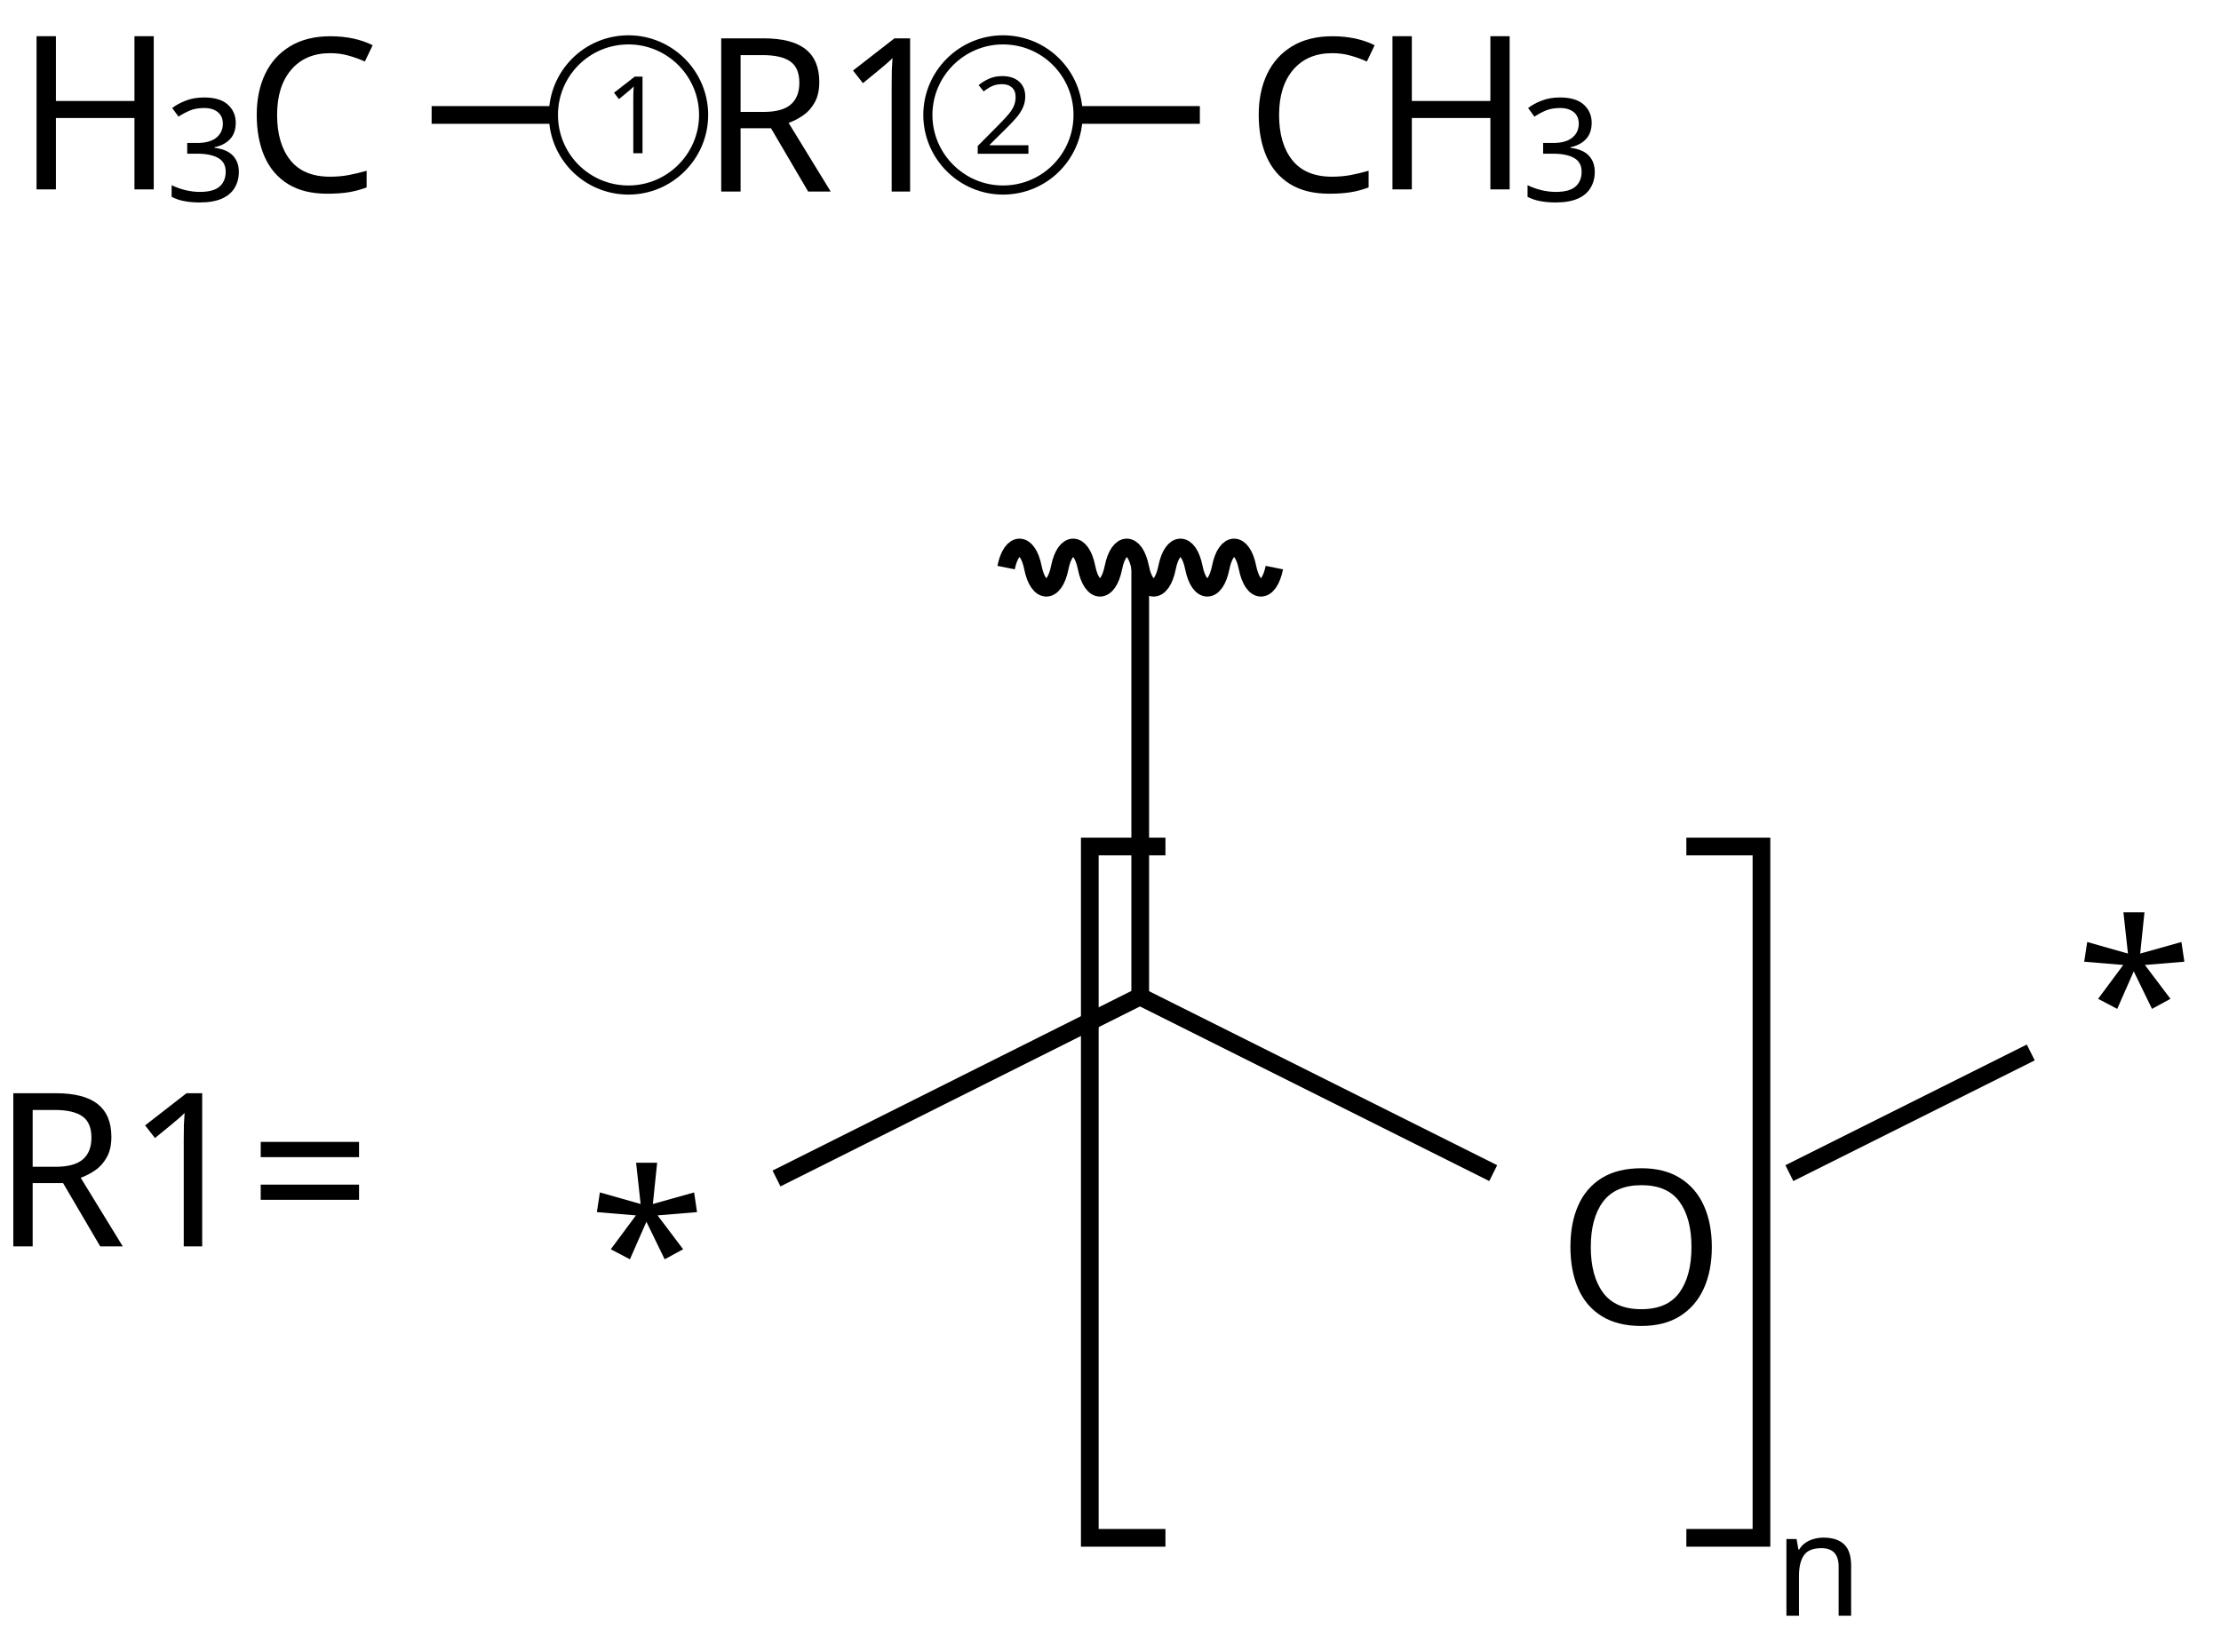
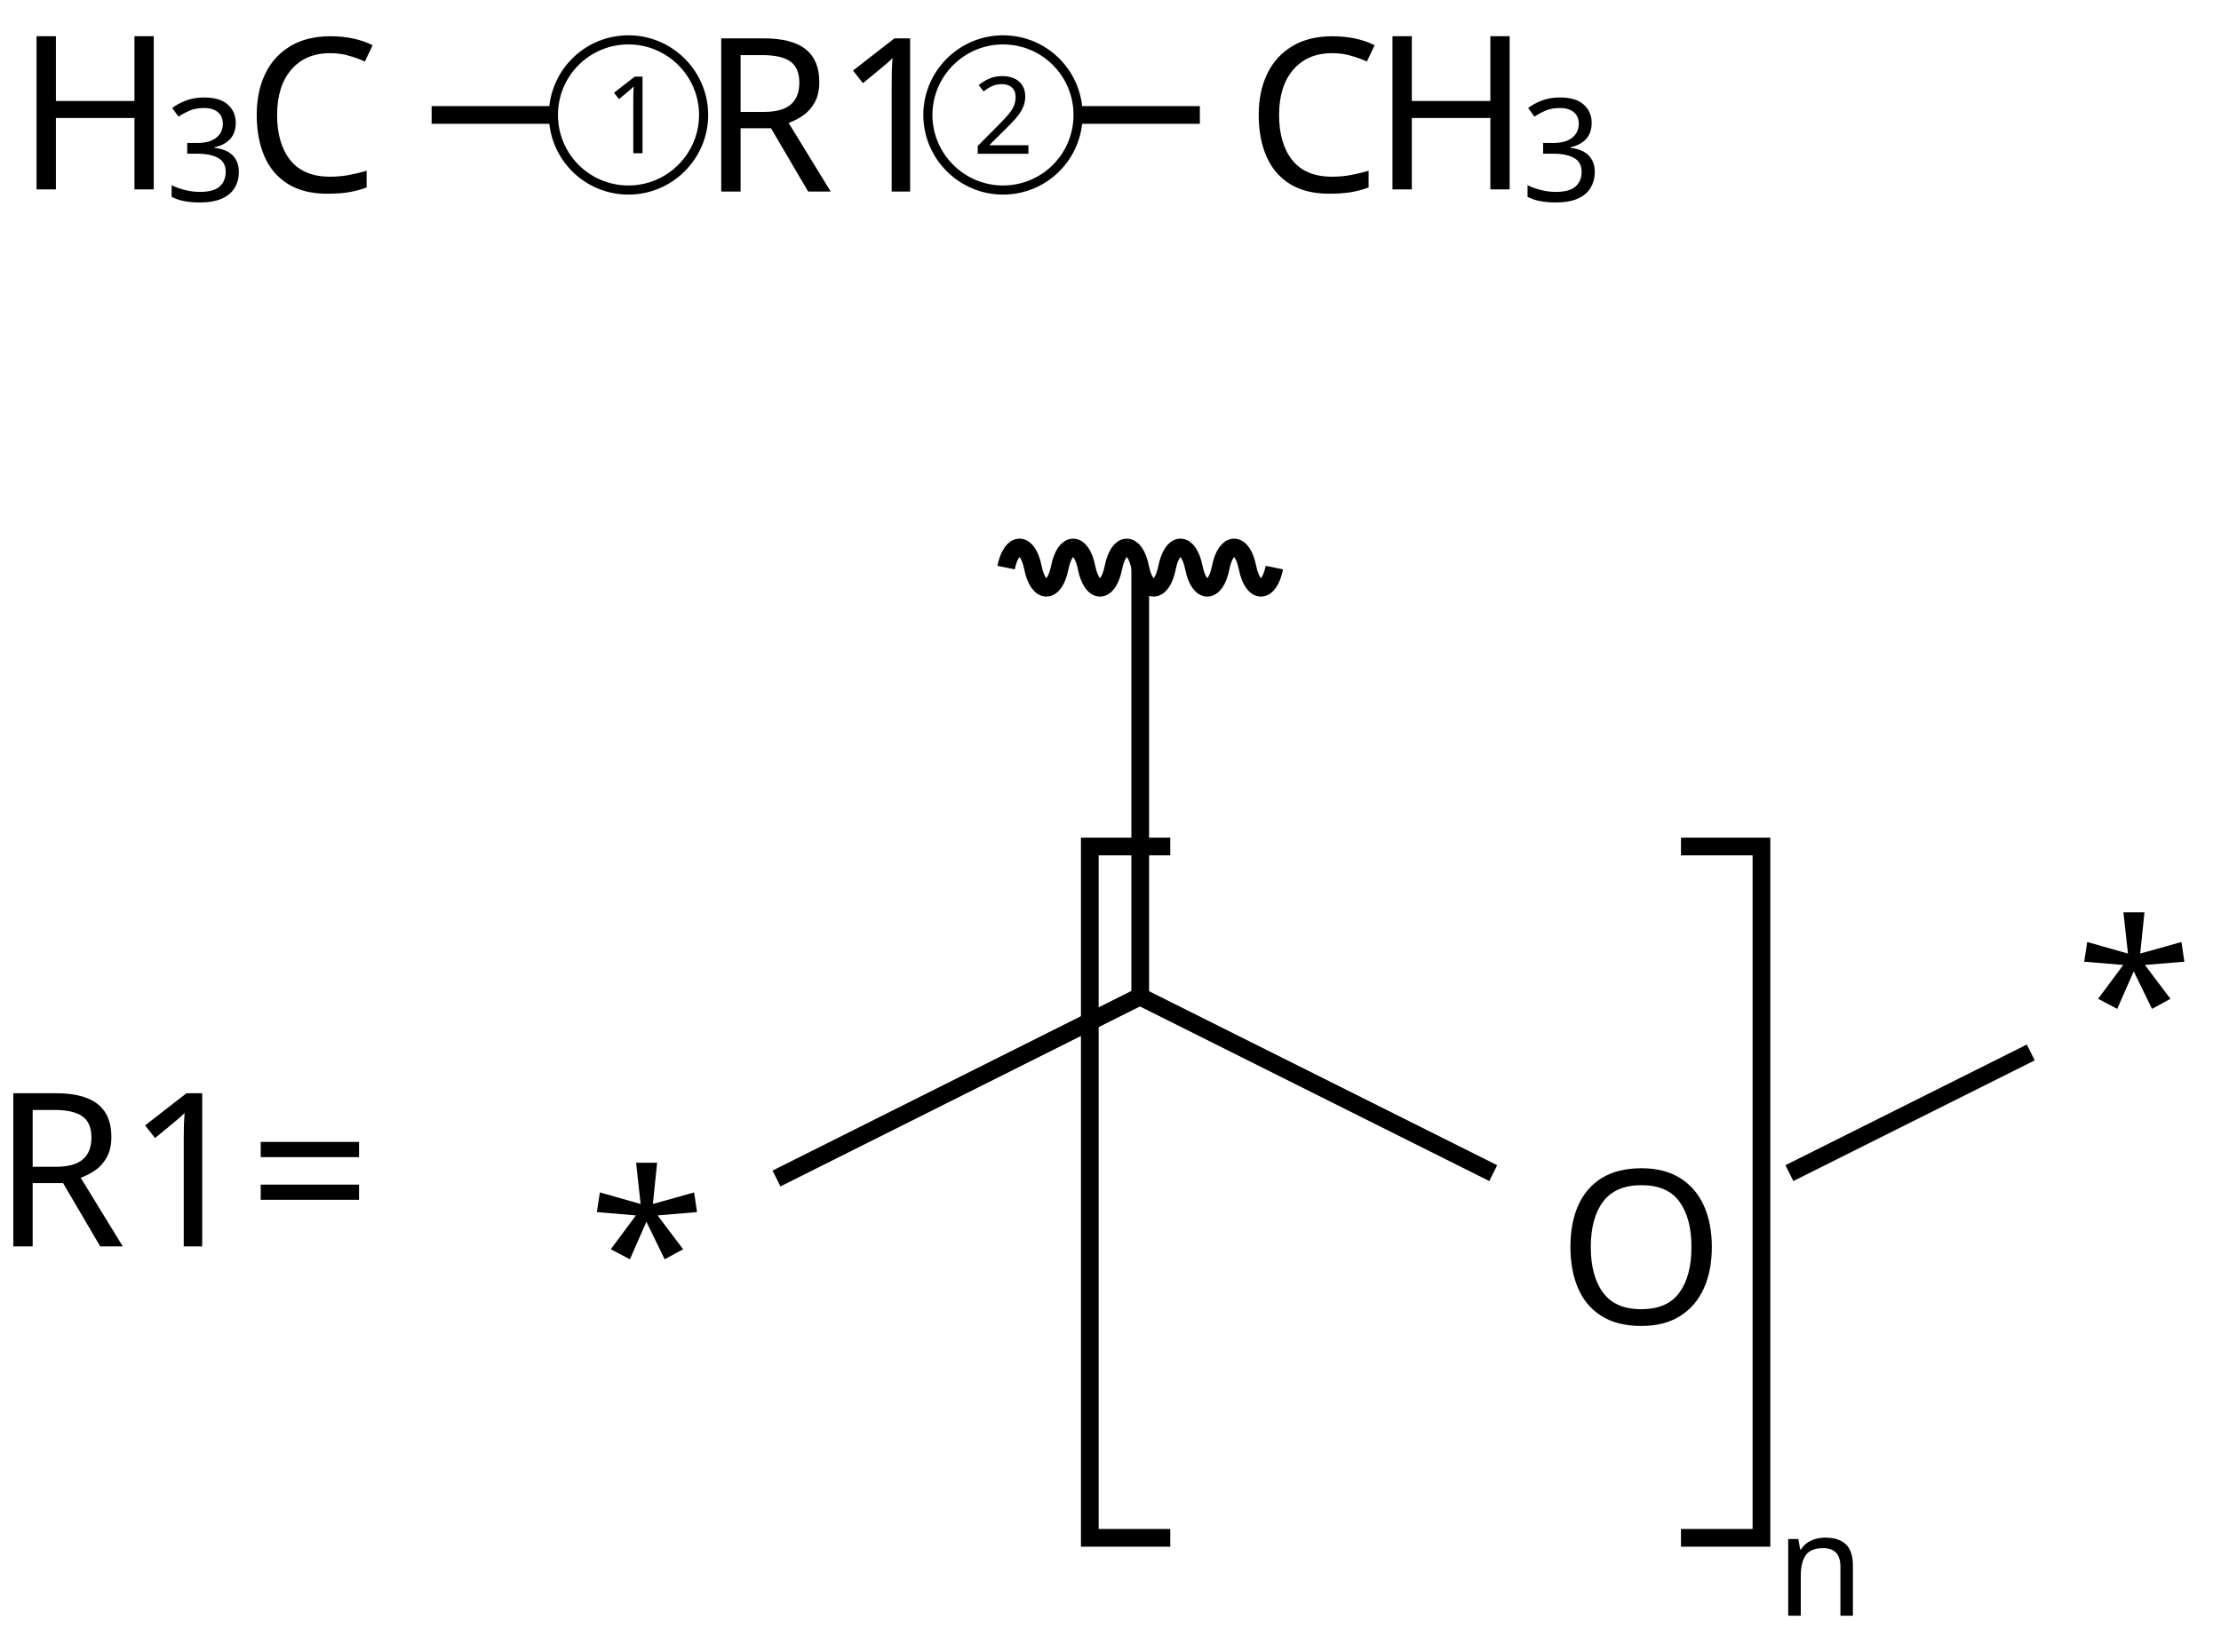
<svg xmlns="http://www.w3.org/2000/svg" xmlns:xlink="http://www.w3.org/1999/xlink" width="414" height="308" viewBox="0 0 414 308">
  <defs>
    <filter id="filter-remove-color-and-invert-alpha" x="0%" y="0%" width="100%" height="100%">
      <feColorMatrix color-interpolation-filters="sRGB" values="0 0 0 0 1 0 0 0 0 1 0 0 0 0 1 0 0 0 -1 1" />
    </filter>
    <filter id="filter-0" x="0%" y="0%" width="100%" height="100%">
      <feImage xlink:href="#compositing-group-1" result="source" x="0" y="0" width="496.8" height="369.6" />
      <feImage xlink:href="#compositing-group-2" result="destination" x="0" y="0" width="496.8" height="369.6" />
      <feComposite in="source" in2="destination" operator="arithmetic" k1="0" k2="1" k3="1" k4="0" color-interpolation-filters="sRGB" />
    </filter>
    <filter id="filter-1" x="0%" y="0%" width="100%" height="100%">
      <feImage xlink:href="#compositing-group-4" result="source" x="0" y="0" width="496.8" height="369.6" />
      <feImage xlink:href="#compositing-group-5" result="destination" x="0" y="0" width="496.8" height="369.6" />
      <feComposite in="source" in2="destination" operator="arithmetic" k1="0" k2="1" k3="1" k4="0" color-interpolation-filters="sRGB" />
    </filter>
    <filter id="filter-2" x="0%" y="0%" width="100%" height="100%">
      <feImage xlink:href="#compositing-group-7" result="source" x="0" y="0" width="496.8" height="369.6" />
      <feImage xlink:href="#compositing-group-8" result="destination" x="0" y="0" width="496.8" height="369.6" />
      <feComposite in="source" in2="destination" operator="arithmetic" k1="0" k2="1" k3="1" k4="0" color-interpolation-filters="sRGB" />
    </filter>
    <g>
      <g id="glyph-0-0">
        <path d="M 3.766 0 L 3.766 -28.562 L 20.203 -28.562 L 20.203 0 Z M 5.797 -2.047 L 18.156 -2.047 L 18.156 -26.516 L 5.797 -26.516 Z M 5.797 -2.047 " />
      </g>
      <g id="glyph-0-1">
        <path d="M 16.125 -25.797 C 13.051 -25.797 10.633 -24.77 8.875 -22.719 C 7.113 -20.664 6.234 -17.852 6.234 -14.281 C 6.234 -10.727 7.051 -7.922 8.688 -5.859 C 10.332 -3.797 12.797 -2.766 16.078 -2.766 C 17.328 -2.766 18.508 -2.867 19.625 -3.078 C 20.75 -3.297 21.848 -3.562 22.922 -3.875 L 22.922 -0.766 C 21.848 -0.359 20.742 -0.062 19.609 0.125 C 18.484 0.312 17.133 0.406 15.562 0.406 C 12.656 0.406 10.227 -0.191 8.281 -1.391 C 6.332 -2.598 4.867 -4.305 3.891 -6.516 C 2.922 -8.734 2.438 -11.332 2.438 -14.312 C 2.438 -17.195 2.961 -19.738 4.016 -21.938 C 5.066 -24.133 6.617 -25.852 8.672 -27.094 C 10.734 -28.332 13.227 -28.953 16.156 -28.953 C 19.176 -28.953 21.805 -28.395 24.047 -27.281 L 22.594 -24.234 C 21.719 -24.641 20.738 -25 19.656 -25.312 C 18.582 -25.633 17.406 -25.797 16.125 -25.797 Z M 16.125 -25.797 " />
      </g>
      <g id="glyph-0-2">
        <path d="M 25.719 0 L 22.125 0 L 22.125 -13.312 L 7.484 -13.312 L 7.484 0 L 3.875 0 L 3.875 -28.562 L 7.484 -28.562 L 7.484 -16.484 L 22.125 -16.484 L 22.125 -28.562 L 25.719 -28.562 Z M 25.719 0 " />
      </g>
      <g id="glyph-0-3">
        <path d="M 11.766 -28.562 C 15.305 -28.562 17.922 -27.883 19.609 -26.531 C 21.305 -25.188 22.156 -23.156 22.156 -20.438 C 22.156 -18.914 21.875 -17.648 21.312 -16.641 C 20.758 -15.629 20.047 -14.82 19.172 -14.219 C 18.305 -13.613 17.395 -13.141 16.438 -12.797 L 24.281 0 L 20.078 0 L 13.156 -11.797 L 7.484 -11.797 L 7.484 0 L 3.875 0 L 3.875 -28.562 Z M 11.562 -25.438 L 7.484 -25.438 L 7.484 -14.844 L 11.766 -14.844 C 14.078 -14.844 15.766 -15.301 16.828 -16.219 C 17.898 -17.133 18.438 -18.488 18.438 -20.281 C 18.438 -22.145 17.875 -23.469 16.75 -24.25 C 15.633 -25.039 13.906 -25.438 11.562 -25.438 Z M 11.562 -25.438 " />
      </g>
      <g id="glyph-0-4">
        <path d="M 14.203 0 L 10.766 0 L 10.766 -19.953 C 10.766 -21.109 10.773 -22.031 10.797 -22.719 C 10.828 -23.414 10.867 -24.133 10.922 -24.875 C 10.492 -24.445 10.102 -24.086 9.75 -23.797 C 9.406 -23.504 8.969 -23.133 8.438 -22.688 L 5.406 -20.203 L 3.562 -22.562 L 11.281 -28.562 L 14.203 -28.562 Z M 14.203 0 " />
      </g>
      <g id="glyph-0-5">
        <path d="M 2.234 -16.641 L 2.234 -19.484 L 20.562 -19.484 L 20.562 -16.641 Z M 2.234 -8.688 L 2.234 -11.516 L 20.562 -11.516 L 20.562 -8.688 Z M 2.234 -8.688 " />
      </g>
      <g id="glyph-0-6">
        <path d="M 12.875 -30.406 L 12.078 -22.719 L 19.766 -24.875 L 20.312 -21.203 L 12.953 -20.594 L 17.719 -14.281 L 14.281 -12.406 L 10.875 -19.406 L 7.797 -12.406 L 4.234 -14.281 L 8.922 -20.594 L 1.641 -21.203 L 2.203 -24.875 L 9.797 -22.719 L 8.953 -30.406 Z M 12.875 -30.406 " />
      </g>
      <g id="glyph-0-7">
        <path d="M 28.797 -14.312 C 28.797 -11.352 28.297 -8.773 27.297 -6.578 C 26.297 -4.379 24.82 -2.664 22.875 -1.438 C 20.926 -0.207 18.516 0.406 15.641 0.406 C 12.68 0.406 10.219 -0.207 8.25 -1.438 C 6.289 -2.664 4.832 -4.383 3.875 -6.594 C 2.914 -8.812 2.438 -11.398 2.438 -14.359 C 2.438 -17.297 2.914 -19.852 3.875 -22.031 C 4.832 -24.219 6.289 -25.926 8.25 -27.156 C 10.219 -28.383 12.695 -29 15.688 -29 C 18.531 -29 20.926 -28.391 22.875 -27.172 C 24.82 -25.961 26.297 -24.258 27.297 -22.062 C 28.297 -19.863 28.797 -17.281 28.797 -14.312 Z M 6.234 -14.312 C 6.234 -10.719 6.992 -7.883 8.516 -5.812 C 10.035 -3.75 12.41 -2.719 15.641 -2.719 C 18.891 -2.719 21.258 -3.75 22.75 -5.812 C 24.25 -7.883 25 -10.719 25 -14.312 C 25 -17.914 24.25 -20.738 22.75 -22.781 C 21.258 -24.82 18.906 -25.844 15.688 -25.844 C 12.457 -25.844 10.07 -24.82 8.531 -22.781 C 7 -20.738 6.234 -17.914 6.234 -14.312 Z M 6.234 -14.312 " />
      </g>
      <g id="glyph-1-0">
        <path d="M 2.5 0 L 2.5 -19.047 L 13.469 -19.047 L 13.469 0 Z M 3.875 -1.359 L 12.109 -1.359 L 12.109 -17.688 L 3.875 -17.688 Z M 3.875 -1.359 " />
      </g>
      <g id="glyph-1-1">
        <path d="M 13.156 -14.594 C 13.156 -13.312 12.797 -12.289 12.078 -11.531 C 11.367 -10.781 10.41 -10.281 9.203 -10.031 L 9.203 -9.922 C 10.734 -9.742 11.867 -9.266 12.609 -8.484 C 13.359 -7.703 13.734 -6.68 13.734 -5.422 C 13.734 -4.316 13.473 -3.332 12.953 -2.469 C 12.441 -1.602 11.648 -0.93 10.578 -0.453 C 9.504 0.023 8.117 0.266 6.422 0.266 C 5.43 0.266 4.508 0.188 3.656 0.031 C 2.801 -0.113 1.984 -0.383 1.203 -0.781 L 1.203 -2.953 C 2.004 -2.566 2.863 -2.258 3.781 -2.031 C 4.707 -1.812 5.598 -1.703 6.453 -1.703 C 8.16 -1.703 9.391 -2.035 10.141 -2.703 C 10.898 -3.367 11.281 -4.289 11.281 -5.469 C 11.281 -6.656 10.812 -7.508 9.875 -8.031 C 8.945 -8.562 7.641 -8.828 5.953 -8.828 L 4.109 -8.828 L 4.109 -10.828 L 5.969 -10.828 C 7.539 -10.828 8.727 -11.156 9.531 -11.812 C 10.344 -12.469 10.75 -13.336 10.75 -14.422 C 10.75 -15.348 10.438 -16.066 9.812 -16.578 C 9.188 -17.086 8.344 -17.344 7.281 -17.344 C 6.25 -17.344 5.367 -17.191 4.641 -16.891 C 3.91 -16.586 3.191 -16.203 2.484 -15.734 L 1.312 -17.344 C 1.988 -17.875 2.828 -18.332 3.828 -18.719 C 4.828 -19.113 5.969 -19.312 7.25 -19.312 C 9.238 -19.312 10.719 -18.863 11.688 -17.969 C 12.664 -17.082 13.156 -15.957 13.156 -14.594 Z M 13.156 -14.594 " />
      </g>
      <g id="glyph-1-2">
        <path d="M 9.156 -14.562 C 10.852 -14.562 12.141 -14.145 13.016 -13.312 C 13.891 -12.488 14.328 -11.156 14.328 -9.312 L 14.328 0 L 12 0 L 12 -9.156 C 12 -11.445 10.93 -12.594 8.797 -12.594 C 7.211 -12.594 6.117 -12.145 5.516 -11.25 C 4.91 -10.363 4.609 -9.086 4.609 -7.422 L 4.609 0 L 2.266 0 L 2.266 -14.297 L 4.156 -14.297 L 4.5 -12.344 L 4.641 -12.344 C 5.098 -13.094 5.734 -13.648 6.547 -14.016 C 7.367 -14.379 8.238 -14.562 9.156 -14.562 Z M 9.156 -14.562 " />
      </g>
      <g id="glyph-2-0">
        <path d="M 1.875 0 L 1.875 -14.281 L 10.094 -14.281 L 10.094 0 Z M 2.906 -1.016 L 9.078 -1.016 L 9.078 -13.266 L 2.906 -13.266 Z M 2.906 -1.016 " />
      </g>
      <g id="glyph-2-1">
        <path d="M 7.094 0 L 5.375 0 L 5.375 -9.984 C 5.375 -10.555 5.379 -11.016 5.391 -11.359 C 5.41 -11.703 5.43 -12.062 5.453 -12.438 C 5.242 -12.227 5.051 -12.051 4.875 -11.906 C 4.707 -11.758 4.488 -11.57 4.219 -11.344 L 2.703 -10.094 L 1.781 -11.281 L 5.641 -14.281 L 7.094 -14.281 Z M 7.094 0 " />
      </g>
      <g id="glyph-2-2">
        <path d="M 10.406 0 L 0.953 0 L 0.953 -1.453 L 4.703 -5.234 C 5.422 -5.953 6.023 -6.594 6.516 -7.156 C 7.016 -7.719 7.391 -8.27 7.641 -8.812 C 7.891 -9.352 8.016 -9.941 8.016 -10.578 C 8.016 -11.367 7.781 -11.969 7.312 -12.375 C 6.852 -12.781 6.25 -12.984 5.5 -12.984 C 4.801 -12.984 4.188 -12.863 3.656 -12.625 C 3.133 -12.383 2.602 -12.051 2.062 -11.625 L 1.125 -12.797 C 1.676 -13.266 2.316 -13.66 3.047 -13.984 C 3.773 -14.316 4.594 -14.484 5.5 -14.484 C 6.832 -14.484 7.883 -14.145 8.656 -13.469 C 9.426 -12.789 9.812 -11.863 9.812 -10.688 C 9.812 -9.938 9.66 -9.234 9.359 -8.578 C 9.055 -7.922 8.629 -7.273 8.078 -6.641 C 7.535 -6.016 6.895 -5.344 6.156 -4.625 L 3.188 -1.688 L 3.188 -1.594 L 10.406 -1.594 Z M 10.406 0 " />
      </g>
    </g>
    <g id="compositing-group-0" transform="translate(41.4, 30.8)">
      <rect x="-41.4" y="-30.8" width="496.8" height="369.6" fill="rgb(0%, 0%, 0%)" fill-opacity="0" />
      <path fill-rule="nonzero" fill="rgb(100%, 100%, 100%)" fill-opacity="1" d="M 106.926 212.469 L 134.273 212.469 L 134.273 239.137 L 106.926 239.137 Z M 106.926 212.469 " />
    </g>
    <mask id="mask-0">
      <use xlink:href="#compositing-group-0" />
    </mask>
    <mask id="mask-1">
      <use xlink:href="#compositing-group-0" filter="url(#filter-remove-color-and-invert-alpha)" />
    </mask>
    <g id="compositing-group-1" mask="url(#mask-0)">
      <g transform="translate(41.4, 30.8)">
</g>
    </g>
    <g id="compositing-group-2" mask="url(#mask-1)">
      <g transform="translate(41.4, 30.8)">
        <path fill="none" stroke-width="0.033" stroke-linecap="butt" stroke-linejoin="miter" stroke="rgb(0%, 0%, 0%)" stroke-opacity="1" stroke-miterlimit="10" d="M 0.218 -0 L 0.445 -0 " transform="matrix(100, 0, 0, 100, 58.65625, 21.43164)" />
        <path fill="none" stroke-width="0.033" stroke-linecap="butt" stroke-linejoin="miter" stroke="rgb(0%, 0%, 0%)" stroke-opacity="1" stroke-miterlimit="10" d="M 1.423 -0 L 1.65 -0 " transform="matrix(100, 0, 0, 100, 58.65625, 21.43164)" />
        <g fill="rgb(0%, 0%, 0%)" fill-opacity="1">
          <use xlink:href="#glyph-0-1" x="45.418" y="35.711" />
        </g>
        <g fill="rgb(0%, 0%, 0%)" fill-opacity="1">
          <use xlink:href="#glyph-0-2" x="2.938" y="35.312" />
        </g>
        <g fill="rgb(0%, 0%, 0%)" fill-opacity="1">
          <use xlink:href="#glyph-1-1" x="30.789" y="37.484" />
        </g>
        <g fill="rgb(0%, 0%, 0%)" fill-opacity="1">
          <use xlink:href="#glyph-0-3" x="130.562" y="35.711" />
          <use xlink:href="#glyph-0-4" x="155.443" y="35.711" />
        </g>
        <g fill="rgb(0%, 0%, 0%)" fill-opacity="1">
          <use xlink:href="#glyph-2-1" x="112.672" y="28.57" />
        </g>
        <g fill="rgb(0%, 0%, 0%)" fill-opacity="1">
          <use xlink:href="#glyph-2-2" x="181.297" y="28.672" />
        </g>
        <path fill="none" stroke-width="0.017" stroke-linecap="butt" stroke-linejoin="miter" stroke="rgb(0%, 0%, 0%)" stroke-opacity="1" stroke-miterlimit="10" d="M 0.725 -0 C 0.725 0.077 0.662 0.14 0.585 0.14 C 0.507 0.14 0.445 0.077 0.445 -0 C 0.445 -0.077 0.507 -0.14 0.585 -0.14 C 0.662 -0.14 0.725 -0.077 0.725 -0 " transform="matrix(100, 0, 0, 100, 58.65625, 21.43164)" />
        <path fill="none" stroke-width="0.017" stroke-linecap="butt" stroke-linejoin="miter" stroke="rgb(0%, 0%, 0%)" stroke-opacity="1" stroke-miterlimit="10" d="M 1.423 -0 C 1.423 0.077 1.361 0.14 1.283 0.14 C 1.206 0.14 1.143 0.077 1.143 -0 C 1.143 -0.077 1.206 -0.14 1.283 -0.14 C 1.361 -0.14 1.423 -0.077 1.423 -0 " transform="matrix(100, 0, 0, 100, 58.65625, 21.43164)" />
        <g fill="rgb(0%, 0%, 0%)" fill-opacity="1">
          <use xlink:href="#glyph-0-1" x="232.191" y="35.711" />
        </g>
        <g fill="rgb(0%, 0%, 0%)" fill-opacity="1">
          <use xlink:href="#glyph-0-2" x="255.684" y="35.312" />
        </g>
        <g fill="rgb(0%, 0%, 0%)" fill-opacity="1">
          <use xlink:href="#glyph-1-1" x="283.535" y="37.484" />
        </g>
        <g fill="rgb(0%, 0%, 0%)" fill-opacity="1">
          <use xlink:href="#glyph-0-3" x="-1.395" y="232.391" />
          <use xlink:href="#glyph-0-4" x="23.485" y="232.391" />
          <use xlink:href="#glyph-0-5" x="46.365" y="232.391" />
        </g>
        <path fill="none" stroke-width="0.033" stroke-linecap="butt" stroke-linejoin="miter" stroke="rgb(0%, 0%, 0%)" stroke-opacity="1" stroke-miterlimit="10" d="M 0.256 0.339 L 0.941 -0.004 " transform="matrix(100, 0, 0, 100, 119.1406, 185.8301)" />
        <path fill="none" stroke-width="0.033" stroke-linecap="butt" stroke-linejoin="miter" stroke="rgb(0%, 0%, 0%)" stroke-opacity="1" stroke-miterlimit="10" d="M 0.926 -0.004 L 1.592 0.329 " transform="matrix(100, 0, 0, 100, 119.1406, 185.8301)" />
        <path fill="none" stroke-width="0.033" stroke-linecap="butt" stroke-linejoin="miter" stroke="rgb(0%, 0%, 0%)" stroke-opacity="1" stroke-miterlimit="10" d="M 2.144 0.329 L 2.594 0.104 " transform="matrix(100, 0, 0, 100, 119.1406, 185.8301)" />
        <g fill="rgb(0%, 0%, 0%)" fill-opacity="1">
-           <use xlink:href="#glyph-1-2" x="330.727" y="301.25" />
+           <use xlink:href="#glyph-1-2" x="331.059" y="301.25" />
        </g>
-         <path fill="none" stroke-width="0.033" stroke-linecap="butt" stroke-linejoin="miter" stroke="rgb(0%, 0%, 0%)" stroke-opacity="1" stroke-miterlimit="10" d="M 0.981 1.009 L 0.84 1.009 L 0.84 -0.28 L 0.981 -0.28 " transform="matrix(100, 0, 0, 100, 119.1406, 185.8301)" />
-         <path fill="none" stroke-width="0.033" stroke-linecap="butt" stroke-linejoin="miter" stroke="rgb(0%, 0%, 0%)" stroke-opacity="1" stroke-miterlimit="10" d="M 1.952 -0.28 L 2.092 -0.28 L 2.092 1.009 L 1.952 1.009 " transform="matrix(100, 0, 0, 100, 119.1406, 185.8301)" />
+         <path fill="none" stroke-width="0.033" stroke-linecap="butt" stroke-linejoin="miter" stroke="rgb(0%, 0%, 0%)" stroke-opacity="1" stroke-miterlimit="10" d="M 0.99 1.009 L 0.84 1.009 L 0.84 -0.28 L 0.99 -0.28 " transform="matrix(100, 0, 0, 100, 119.1406, 185.8301)" />
+         <path fill="none" stroke-width="0.033" stroke-linecap="butt" stroke-linejoin="miter" stroke="rgb(0%, 0%, 0%)" stroke-opacity="1" stroke-miterlimit="10" d="M 1.942 -0.28 L 2.092 -0.28 L 2.092 1.009 L 1.942 1.009 " transform="matrix(100, 0, 0, 100, 119.1406, 185.8301)" />
      </g>
    </g>
    <g id="compositing-group-3" transform="translate(41.4, 30.8)">
      <rect x="-41.4" y="-30.8" width="496.8" height="369.6" fill="rgb(0%, 0%, 0%)" fill-opacity="0" />
      <path fill-rule="nonzero" fill="rgb(100%, 100%, 100%)" fill-opacity="1" d="M 288.398 213.488 L 323.426 213.488 L 323.426 251.555 L 288.398 251.555 Z M 288.398 213.488 " />
    </g>
    <mask id="mask-2">
      <use xlink:href="#compositing-group-3" />
    </mask>
    <mask id="mask-3">
      <use xlink:href="#compositing-group-3" filter="url(#filter-remove-color-and-invert-alpha)" />
    </mask>
    <g id="compositing-group-4" mask="url(#mask-2)">
      <g transform="translate(41.4, 30.8)">
</g>
    </g>
    <g id="compositing-group-5" mask="url(#mask-3)">
      <g transform="translate(41.4, 30.8)">
        <g filter="url(#filter-0)" transform="translate(-41.4, -30.8)">
          <rect x="0" y="0" width="496.8" height="369.6" fill="rgb(0%, 0%, 0%)" fill-opacity="1" />
        </g>
      </g>
    </g>
    <g id="compositing-group-6" transform="translate(41.4, 30.8)">
      <rect x="-41.4" y="-30.8" width="496.8" height="369.6" fill="rgb(0%, 0%, 0%)" fill-opacity="0" />
      <path fill-rule="nonzero" fill="rgb(100%, 100%, 100%)" fill-opacity="1" d="M 384.168 165.777 L 411.516 165.777 L 411.516 192.445 L 384.168 192.445 Z M 384.168 165.777 " />
    </g>
    <mask id="mask-4">
      <use xlink:href="#compositing-group-6" />
    </mask>
    <mask id="mask-5">
      <use xlink:href="#compositing-group-6" filter="url(#filter-remove-color-and-invert-alpha)" />
    </mask>
    <g id="compositing-group-7" mask="url(#mask-4)">
      <g transform="translate(41.4, 30.8)">
</g>
    </g>
    <g id="compositing-group-8" mask="url(#mask-5)">
      <g transform="translate(41.4, 30.8)">
        <g filter="url(#filter-1)" transform="translate(-41.4, -30.8)">
          <rect x="0" y="0" width="496.8" height="369.6" fill="rgb(0%, 0%, 0%)" fill-opacity="1" />
        </g>
      </g>
    </g>
  </defs>
  <g filter="url(#filter-2)" transform="translate(-41.4, -30.8)">
    <rect x="0" y="0" width="496.8" height="369.6" fill="rgb(0%, 0%, 0%)" fill-opacity="1" />
  </g>
  <g fill="rgb(0%, 0%, 0%)" fill-opacity="1">
    <use xlink:href="#glyph-0-6" x="109.617" y="247.203" />
  </g>
  <path fill="none" stroke-width="0.033" stroke-linecap="butt" stroke-linejoin="miter" stroke="rgb(0%, 0%, 0%)" stroke-opacity="1" stroke-miterlimit="10" d="M 0.934 -0 L 0.934 -0.8 " transform="matrix(100, 0, 0, 100, 119.1406, 185.8301)" />
  <path fill="none" stroke-width="0.033" stroke-linecap="butt" stroke-linejoin="miter" stroke="rgb(0%, 0%, 0%)" stroke-opacity="1" stroke-miterlimit="10" d="M 1.184 -0.8 C 1.174 -0.75 1.144 -0.75 1.134 -0.8 C 1.124 -0.85 1.094 -0.85 1.084 -0.8 C 1.074 -0.75 1.044 -0.75 1.034 -0.8 C 1.024 -0.85 0.994 -0.85 0.984 -0.8 C 0.974 -0.75 0.944 -0.75 0.934 -0.8 C 0.924 -0.85 0.894 -0.85 0.884 -0.8 C 0.874 -0.75 0.844 -0.75 0.834 -0.8 C 0.824 -0.85 0.794 -0.85 0.784 -0.8 C 0.774 -0.75 0.744 -0.75 0.734 -0.8 C 0.724 -0.85 0.694 -0.85 0.684 -0.8 " transform="matrix(100, 0, 0, 100, 119.1406, 185.8301)" />
  <g fill="rgb(0%, 0%, 0%)" fill-opacity="1">
    <use xlink:href="#glyph-0-7" x="290.293" y="246.82" />
  </g>
  <g fill="rgb(0%, 0%, 0%)" fill-opacity="1">
    <use xlink:href="#glyph-0-6" x="386.859" y="200.512" />
  </g>
</svg>
